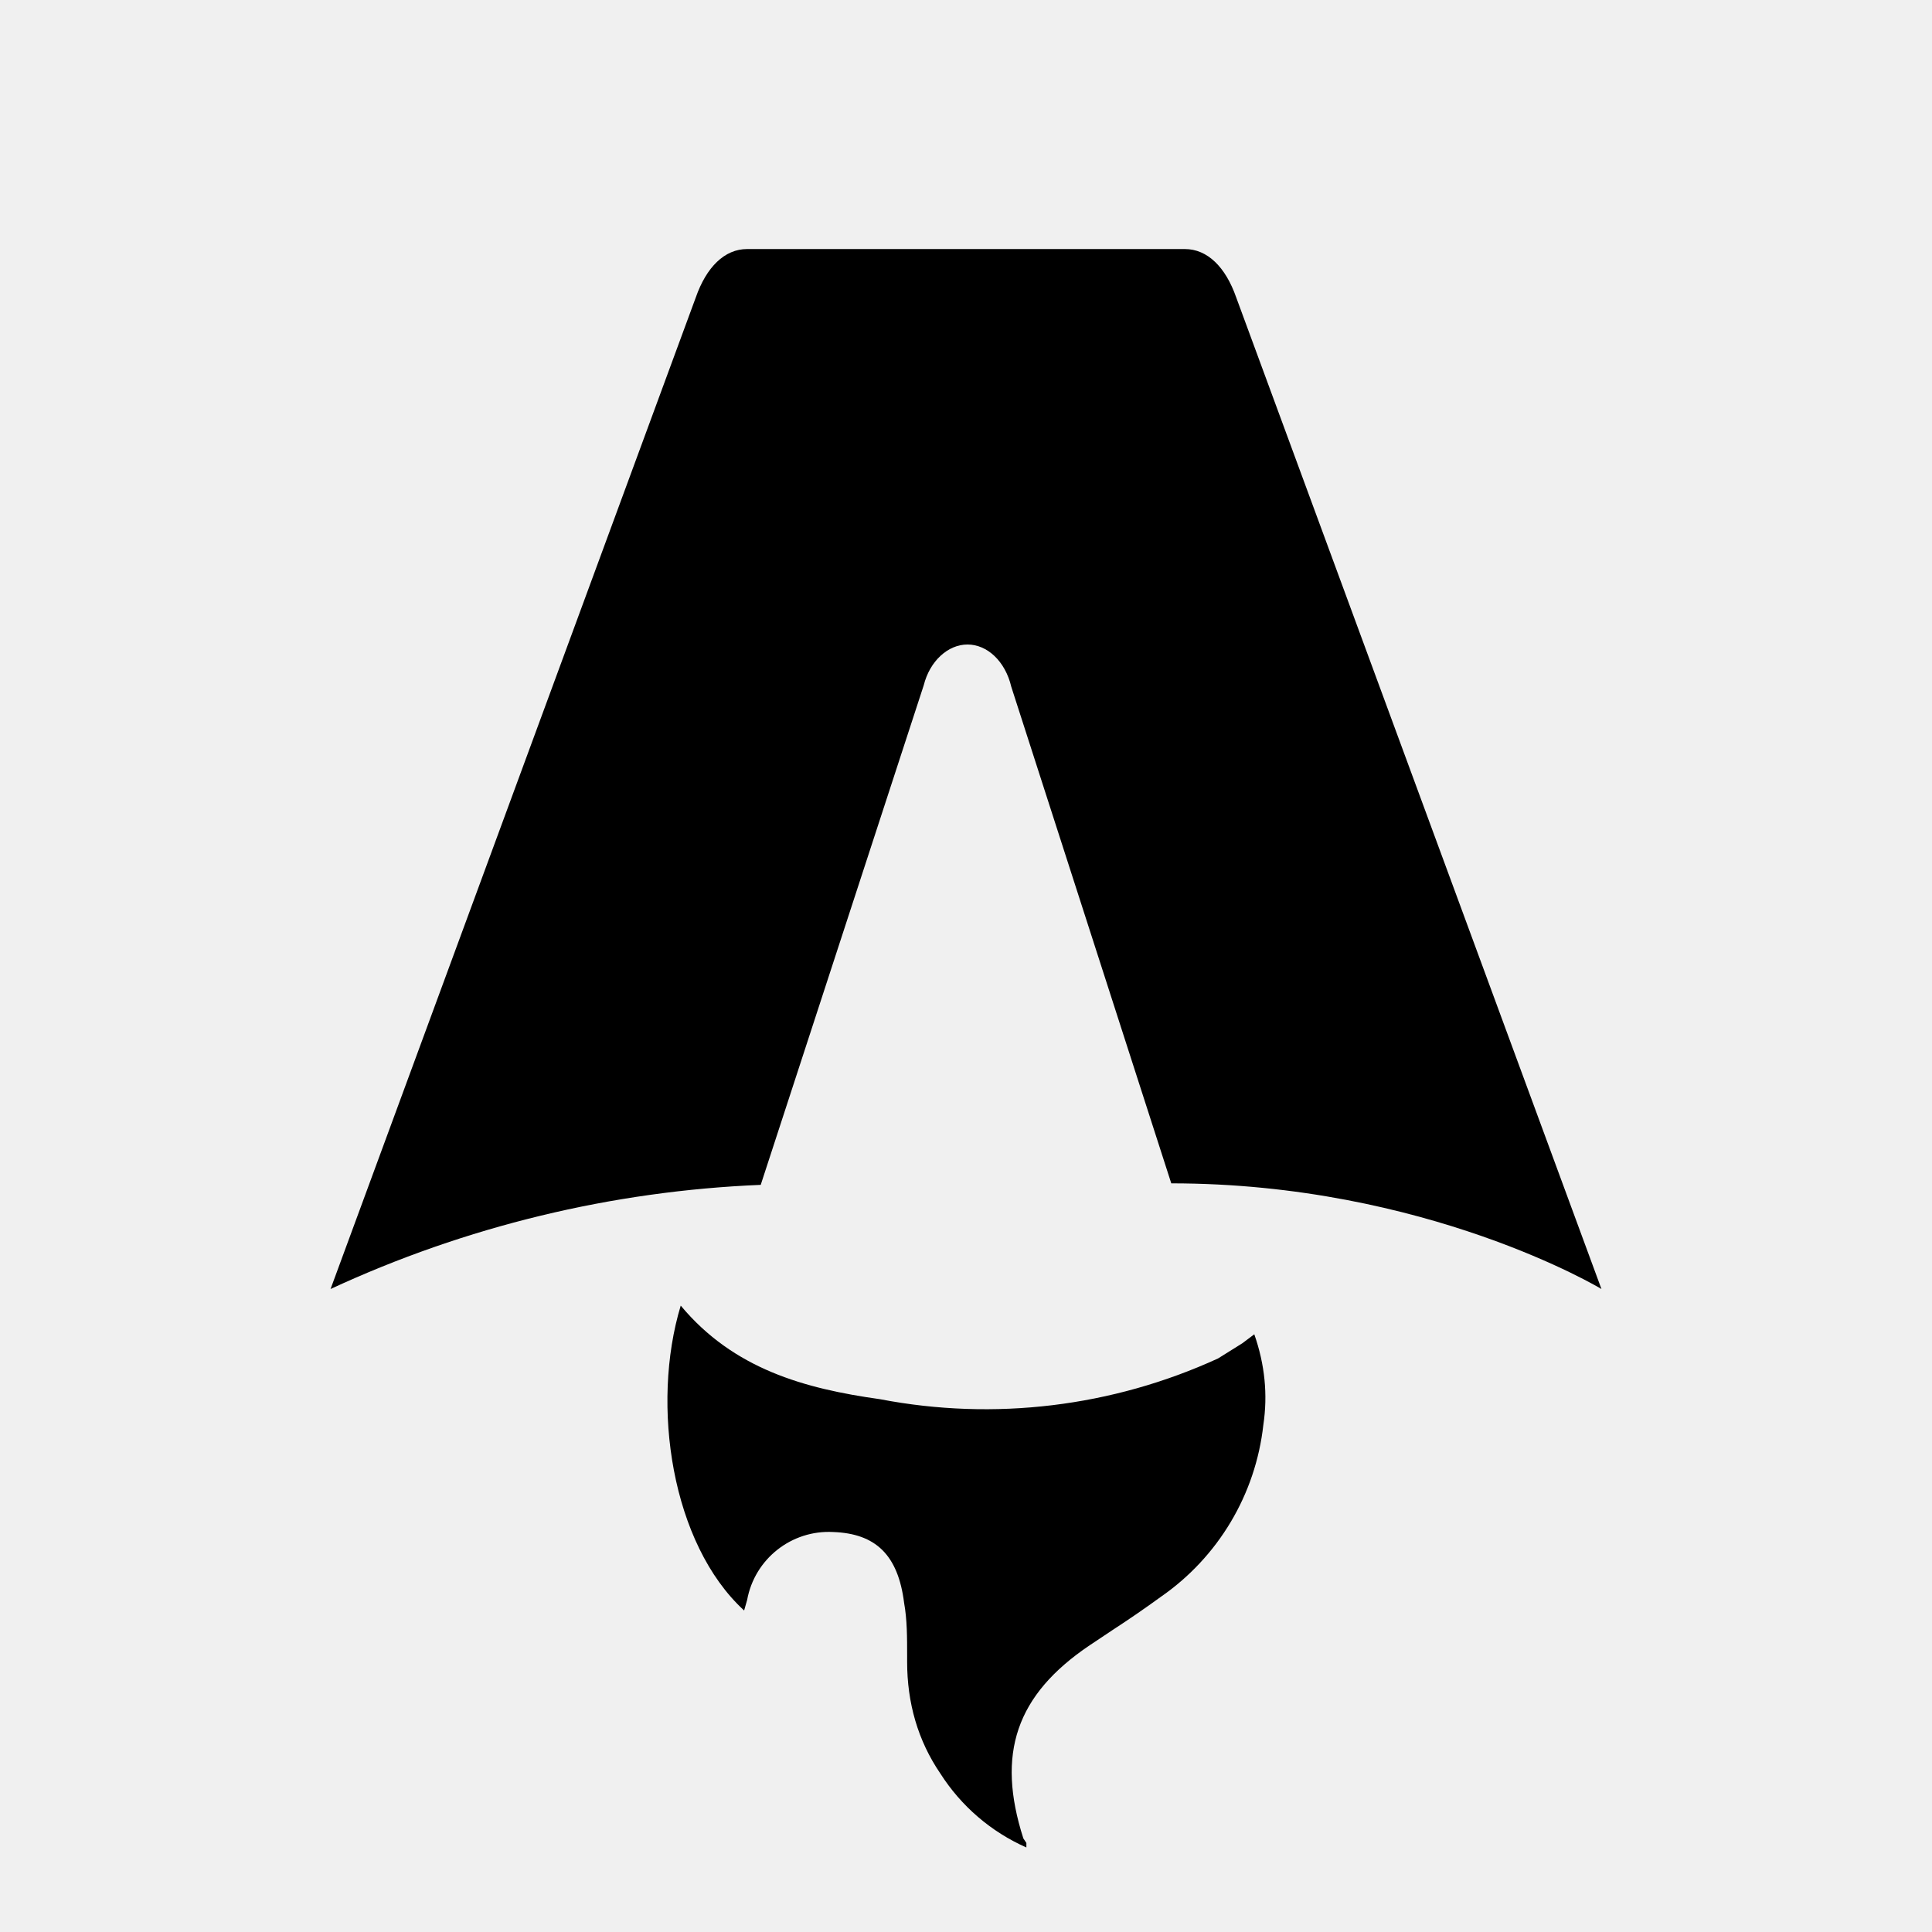
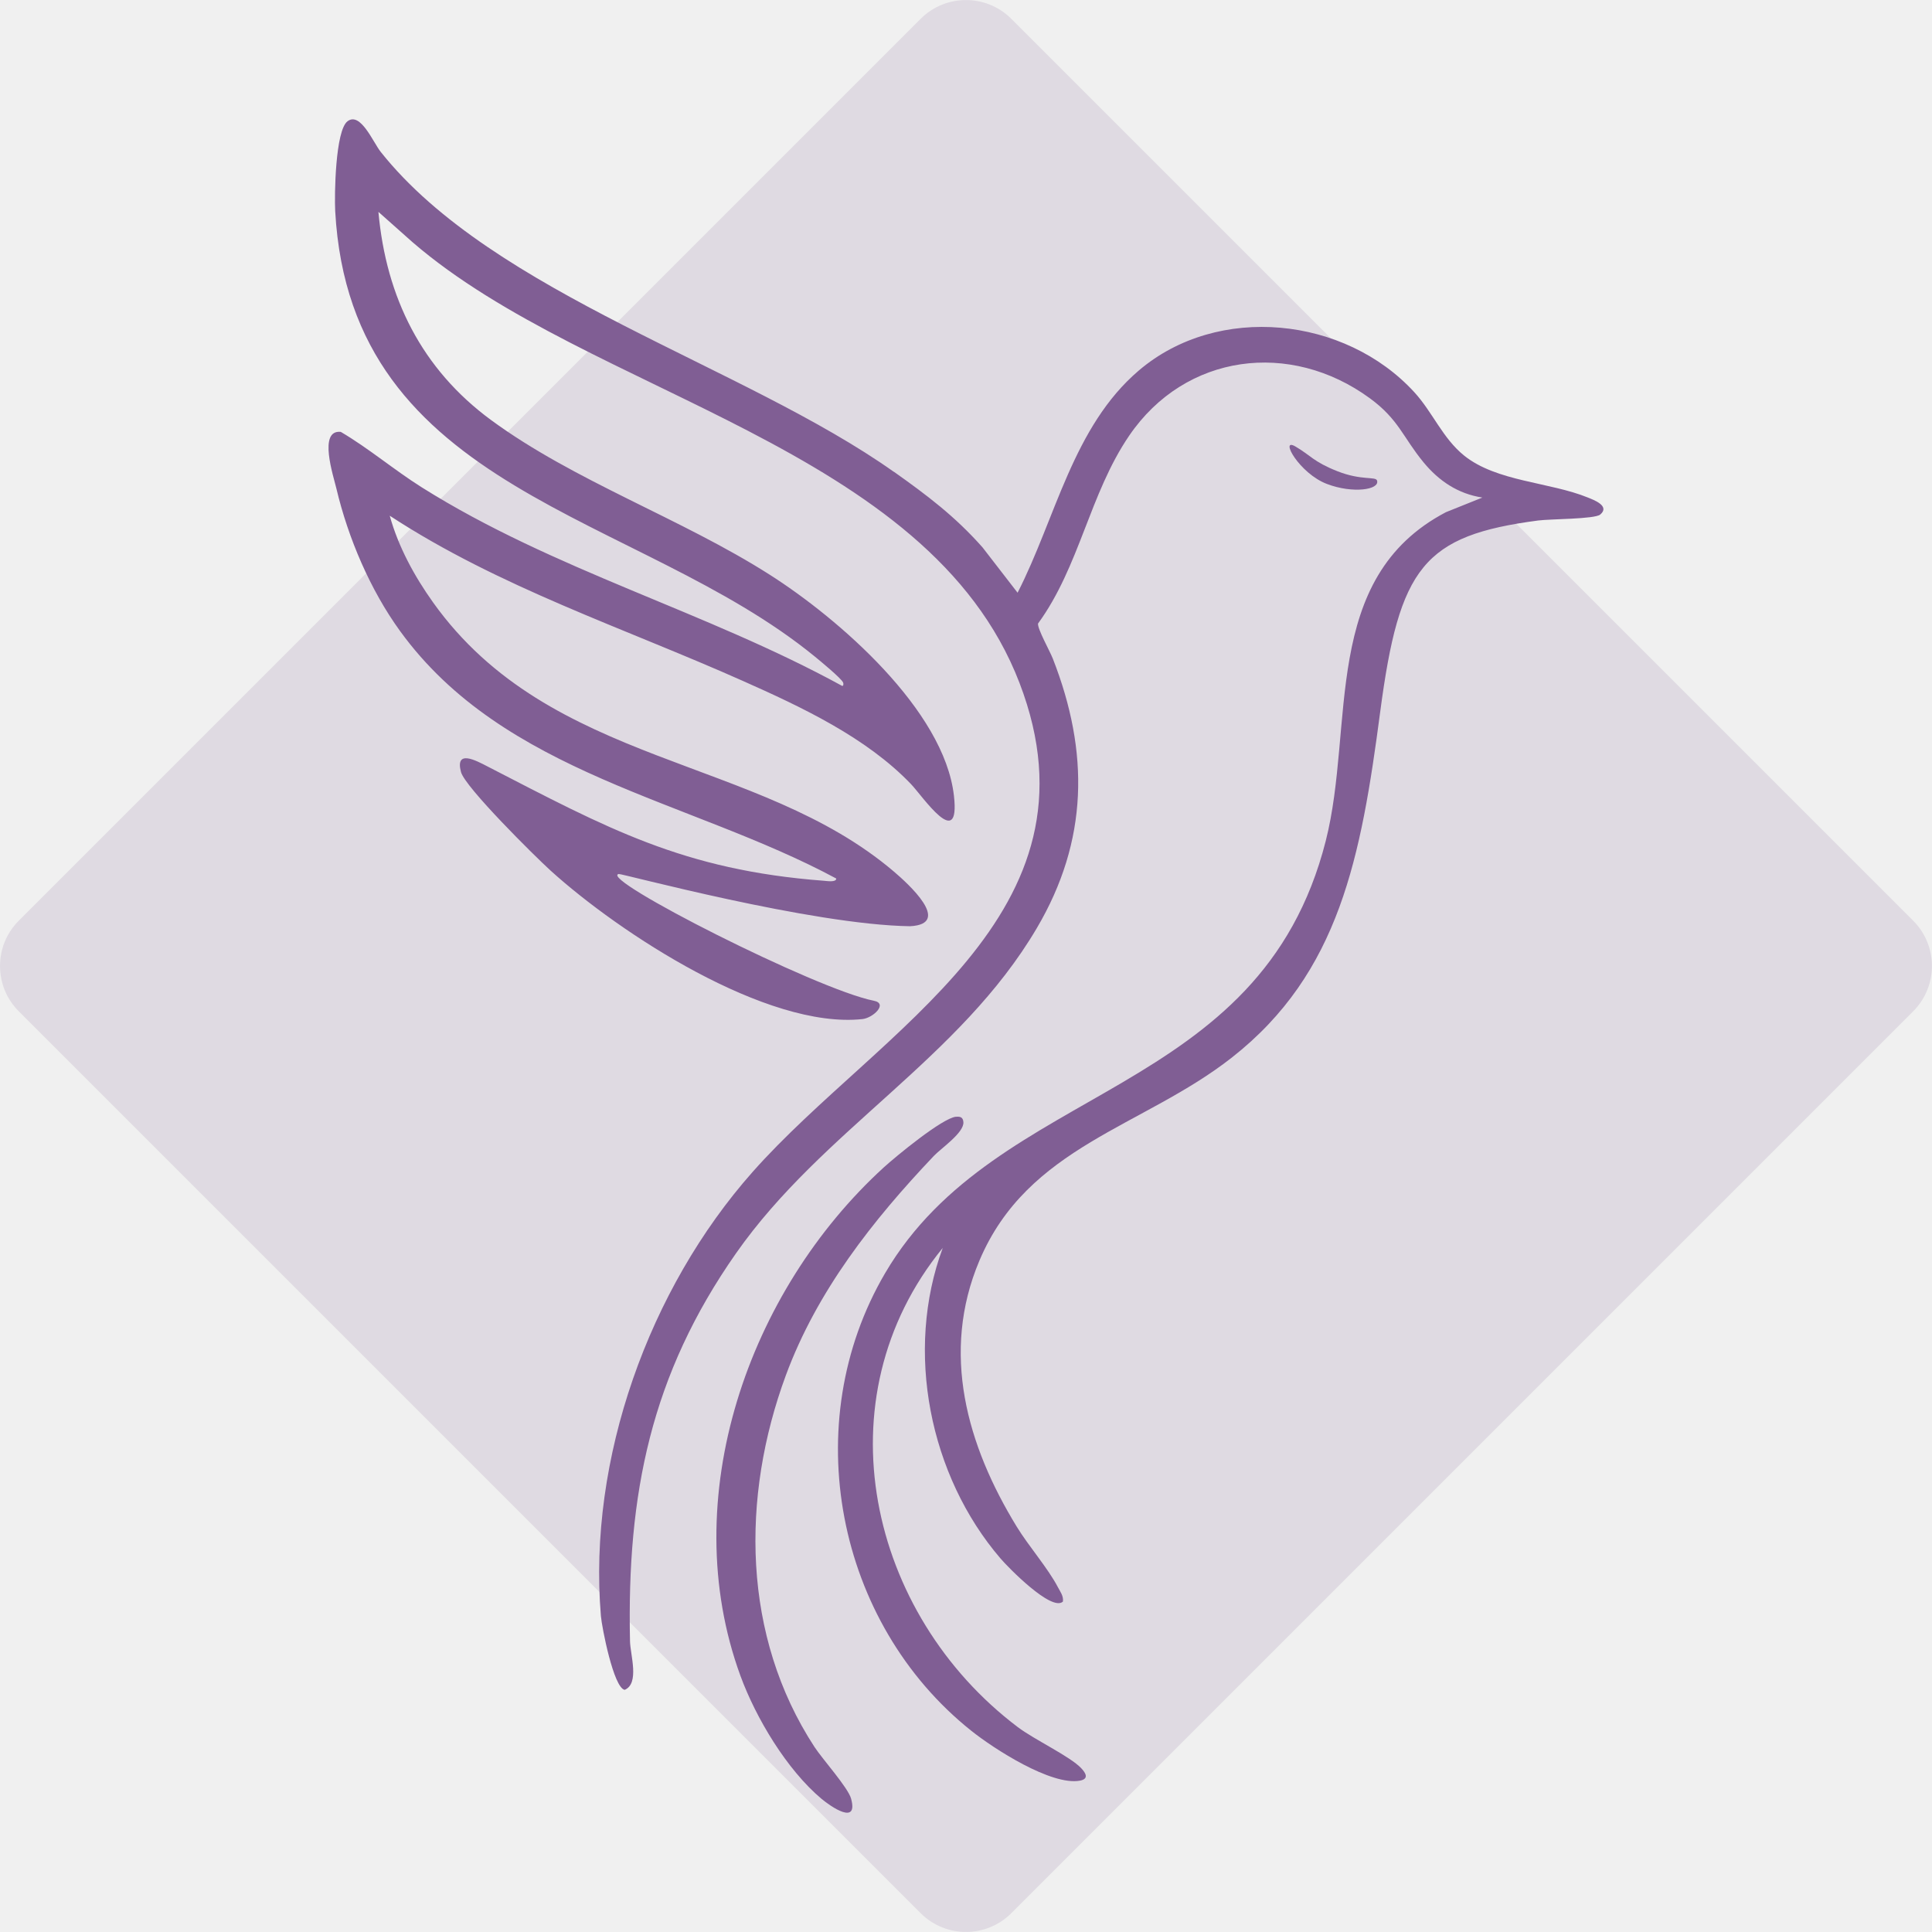
- <svg xmlns="http://www.w3.org/2000/svg" fill="none" viewBox="0 0 128 128">
-   <path d="M50.4 78.5a75.1 75.1 0 0 0-28.5 6.9l24.2-65.7c.7-2 1.9-3.2 3.4-3.2h29c1.5 0 2.7 1.2 3.4 3.2l24.2 65.7s-11.6-7-28.5-7L67 45.5c-.4-1.7-1.6-2.8-2.9-2.8-1.3 0-2.5 1.1-2.9 2.7L50.4 78.5Zm-1.1 28.2Zm-4.2-20.2c-2 6.6-.6 15.8 4.2 20.2a17.5 17.5 0 0 1 .2-.7 5.5 5.5 0 0 1 5.7-4.5c2.8.1 4.3 1.5 4.7 4.7.2 1.1.2 2.3.2 3.5v.4c0 2.7.7 5.2 2.2 7.4a13 13 0 0 0 5.7 4.9v-.3l-.2-.3c-1.8-5.6-.5-9.5 4.4-12.8l1.5-1a73 73 0 0 0 3.2-2.2 16 16 0 0 0 6.8-11.4c.3-2 .1-4-.6-6l-.8.6-1.6 1a37 37 0 0 1-22.4 2.7c-5-.7-9.7-2-13.2-6.2Z" />
+ <svg xmlns="http://www.w3.org/2000/svg" viewBox="0 0 319.14 319.14">
  <style>
-         path { fill: #000; }
+         g {
+             fill: #805e94;
+         }
+ 
        @media (prefers-color-scheme: dark) {
-             path { fill: #FFF; }
+             g {
+                 fill: #f5f0eb;
+             }
        }
    </style>
+   <g fill="currentColor">
+     <rect x="43.64" y="43.64" width="231.86" height="231.86" rx="10.59" ry="10.59" transform="translate(-66.1 159.57) rotate(-45)" opacity="0.15" />
+     <path d="M147.65,77.92c5.51,3.91,10.1,7.36,14.65,12.5l5.79,7.49c6.29-12.26,9.13-27.43,20.03-36.71,13.09-11.15,34.08-8.88,45.5,3.58,3.04,3.32,4.68,7.61,8.24,10.48,5.38,4.32,14.11,4.35,20.42,6.92,1.01.41,3.73,1.41,2.05,2.82-.91.76-8.28.72-10.25.98-18.92,2.49-22.93,7.66-26.09,31.61s-6.69,43.12-24.5,57.1c-14.66,11.51-33.71,14.61-41.71,33.56-6.42,15.21-2.05,30.5,6.16,43.92,2,3.27,5.13,6.81,6.82,10.03.39.75.94,1.43.82,2.36-1.86,1.73-9.08-5.68-10.3-7.11-11.75-13.68-15.87-34.28-9.55-51.31-20.36,24.92-12.27,60.53,12.4,79.16,2.73,2.06,8.64,4.84,10.46,6.77.82.86,1.29,1.79-.2,2.07-4.72.87-14.25-5.28-17.96-8.25-22.34-17.82-28.77-50.81-14.21-75.6,18.58-31.63,61.93-28.69,72.78-71.4,4.82-18.99-.93-43.4,19.86-54.29l6.01-2.41c-4.02-.61-7.18-2.74-9.72-5.82-3.41-4.14-4.09-7.09-8.88-10.59-13.12-9.6-30.47-7.41-39.74,6.18-6.55,9.59-8.19,21.63-15.06,31.04-.12.86,1.95,4.54,2.44,5.79,6.05,15.45,5.88,30.07-2.64,44.52-12.73,21.61-35.38,33.3-49.67,53.69-14.08,20.09-18.06,39.79-17.53,64.13.05,2.23,1.61,6.96-.88,8.01-1.83-.32-3.77-10.33-3.93-12.2-2.17-25.93,7.95-54.04,25.05-73.34,20.96-23.66,58.82-42.49,44.09-80.81-15.06-39.17-70.93-47.48-100.24-72.77l-5.65-5.02c1.27,14.13,7.14,25.95,18.6,34.38,13.76,10.11,31.43,16.25,46,25.53,11.35,7.22,28.87,22.37,30.47,36.56,1.05,9.32-5.18.06-7.07-1.92-7.41-7.76-18.15-12.78-27.84-17.09-19.59-8.73-40.23-15.45-58.29-27.27,1.43,5.16,4.08,10.01,7.18,14.35,19.45,27.2,53.62,25.26,76.13,44.46,2.24,1.91,9.72,8.63,2.64,9-16.3-.23-47.65-8.73-48.13-8.63-3.46.73,32.63,19.07,42.15,20.94,2.39.47-.13,2.84-1.89,3.03-15.81,1.69-40.12-14.2-51.51-24.53-2.6-2.36-14.13-13.78-14.8-16.28-1.01-3.8,2.47-1.91,4.33-.95,19.84,10.23,32.35,17.15,55.61,18.91.44.03,2.05.31,2.05-.37-24.3-13.06-54.87-17.21-72.04-40.86-4.93-6.79-8.59-15.37-10.53-23.55-.49-2.07-3.05-9.76.72-9.37,4.61,2.71,8.78,6.26,13.36,9.15,21.82,13.73,46.94,20.48,69.44,32.8.25.08.27-.35.18-.55-.32-.71-3.82-3.59-4.69-4.3-29.23-23.89-76.65-26.94-79.21-73.58-.14-2.61.01-13.33,2.05-14.84,2.15-1.59,4.23,3.52,5.47,5.07,18.63,23.47,59.92,35.25,84.76,52.85Z" />
+     <path d="M157.9,184.48c.7-.07,1.18.05,1.24.88.13,1.75-3.69,4.32-4.9,5.6-10.09,10.64-19.29,22.31-24.43,36.23-7.43,20.12-7.23,43.07,4.73,61.38,1.32,2.02,5.56,6.73,6.05,8.55,1.22,4.47-3.34,1.32-4.89.02-5.72-4.8-10.83-13.33-13.39-20.32-10.73-29.34,1.3-63.56,23.69-83.99,1.96-1.79,9.65-8.13,11.9-8.36Z" />
+     <path d="M227.47,79.38c.48,1.52-3.99,2.19-8.26.57-4.59-1.73-7.92-7.77-5.23-6.2,2.52,1.47,2.97,2.52,6.94,4.09s6.33.83,6.55,1.54Z" />
+   </g>
</svg>
